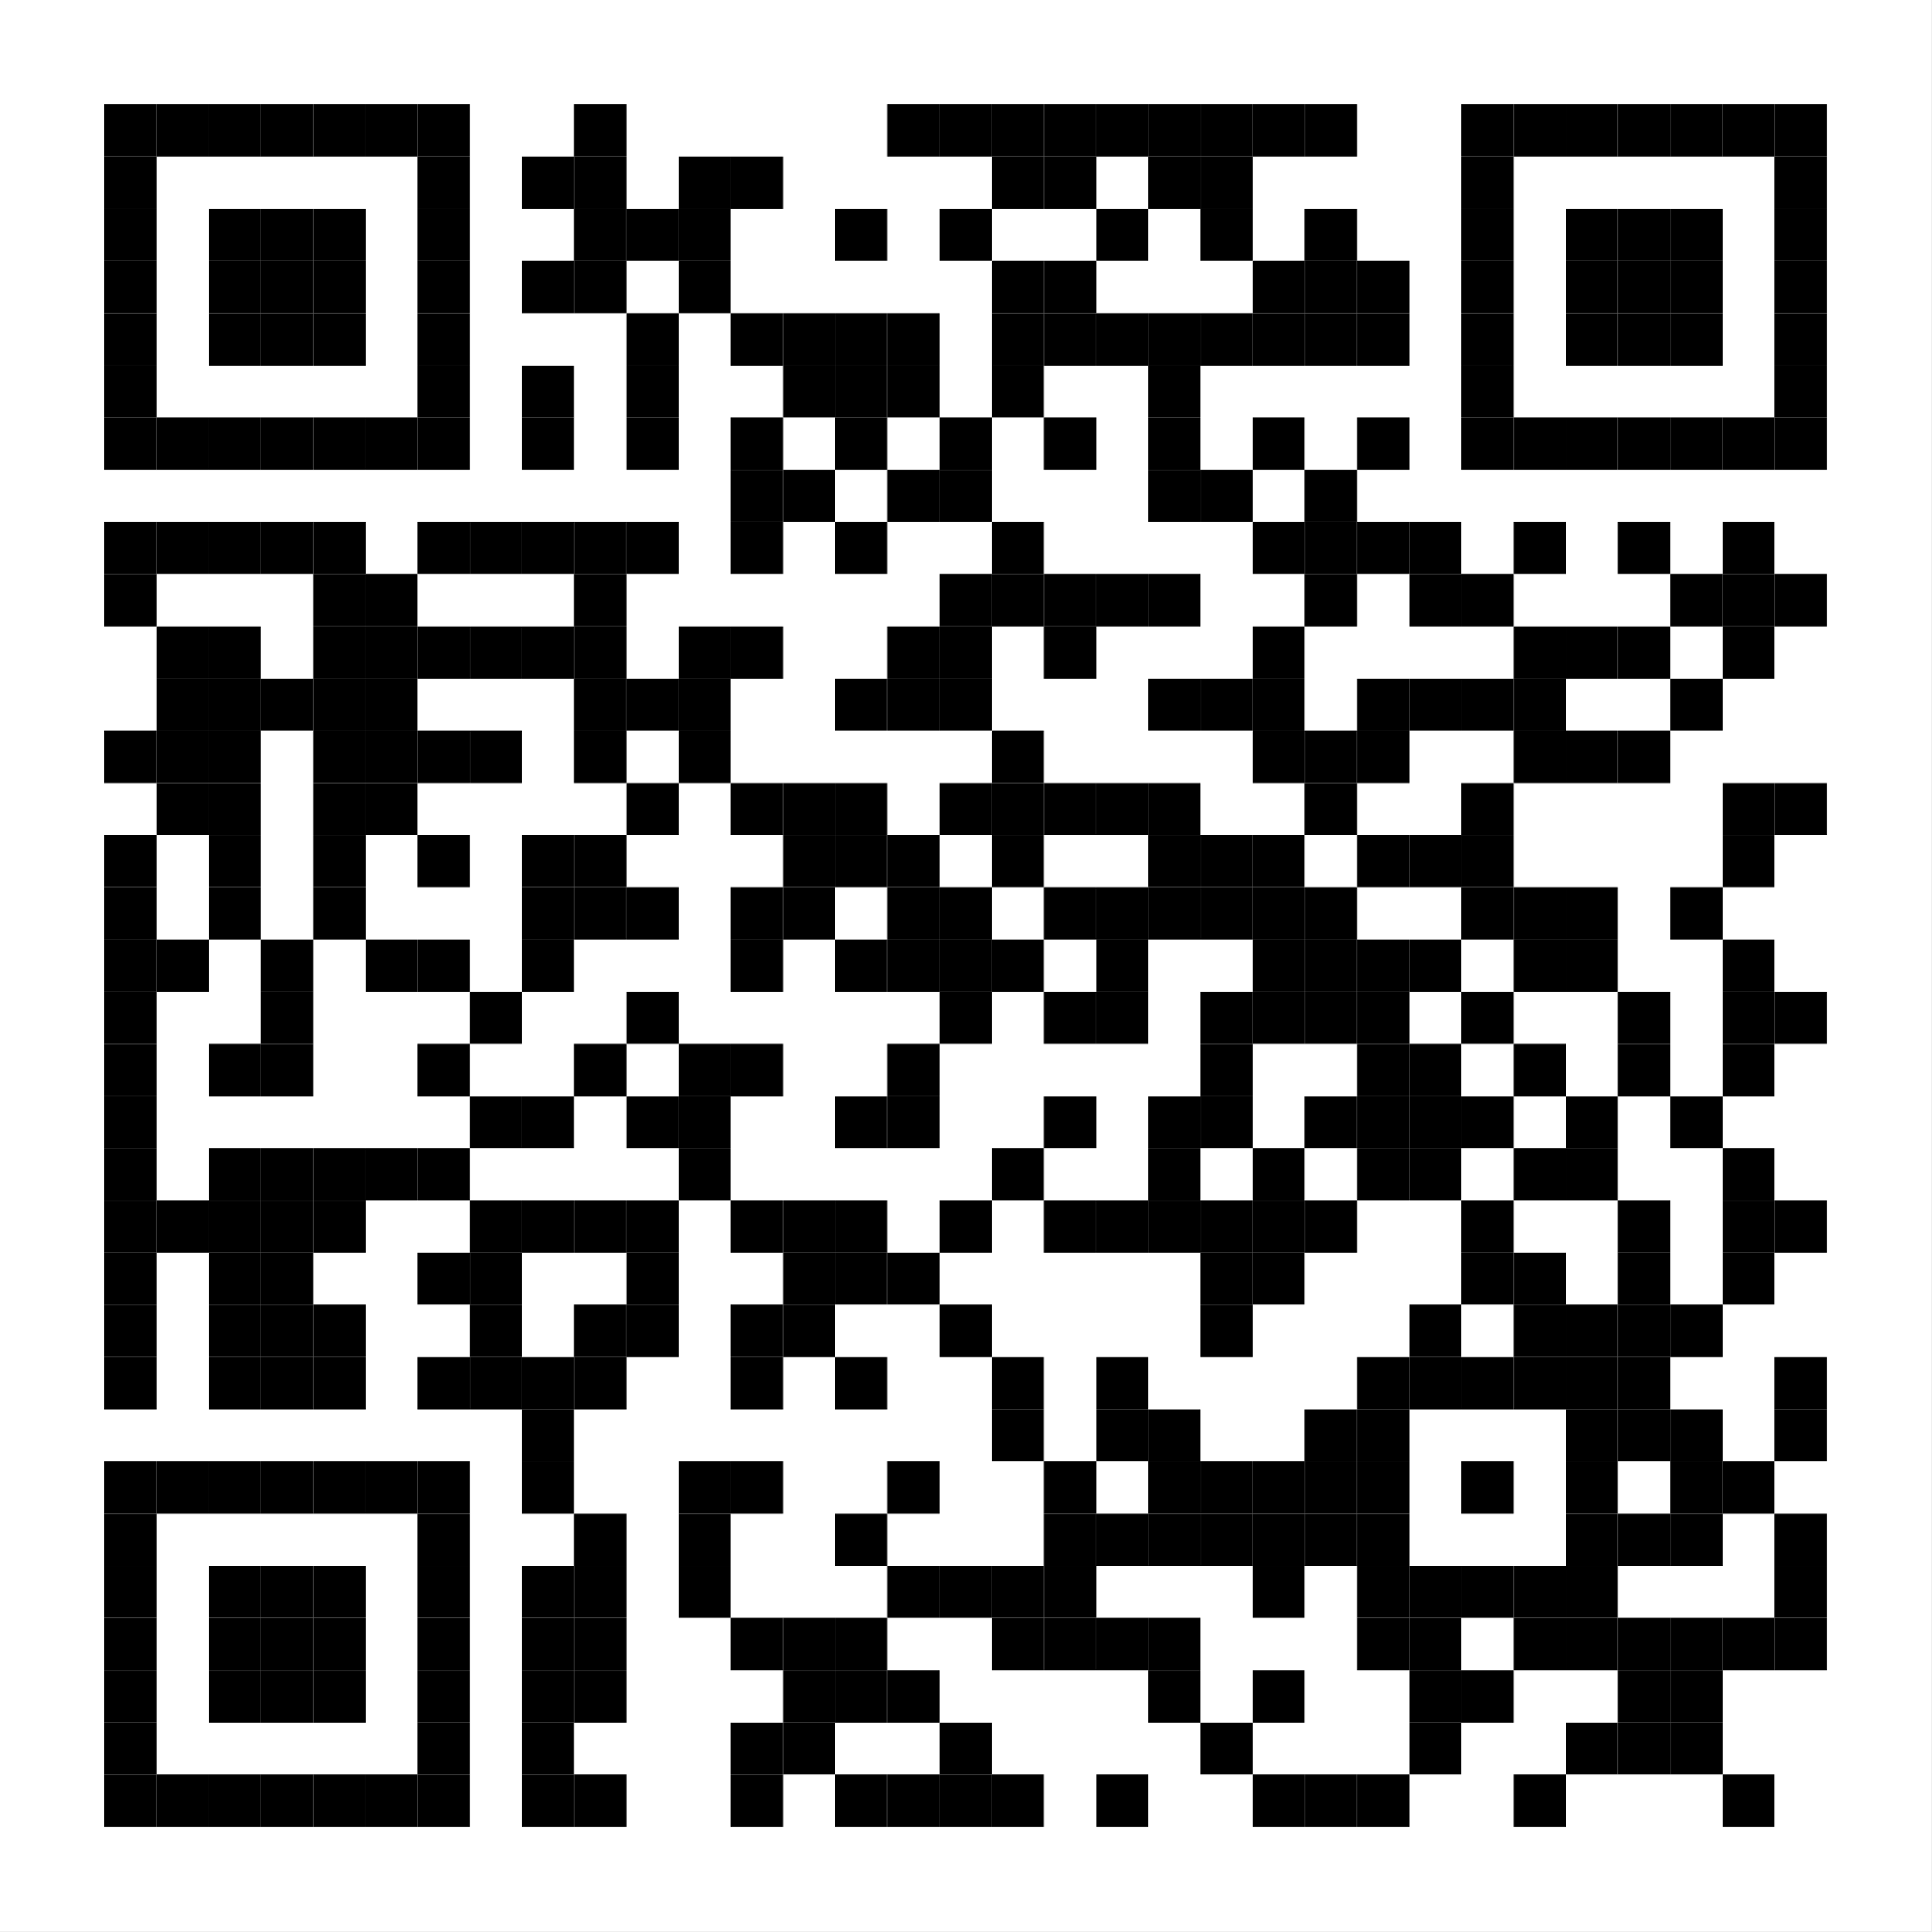
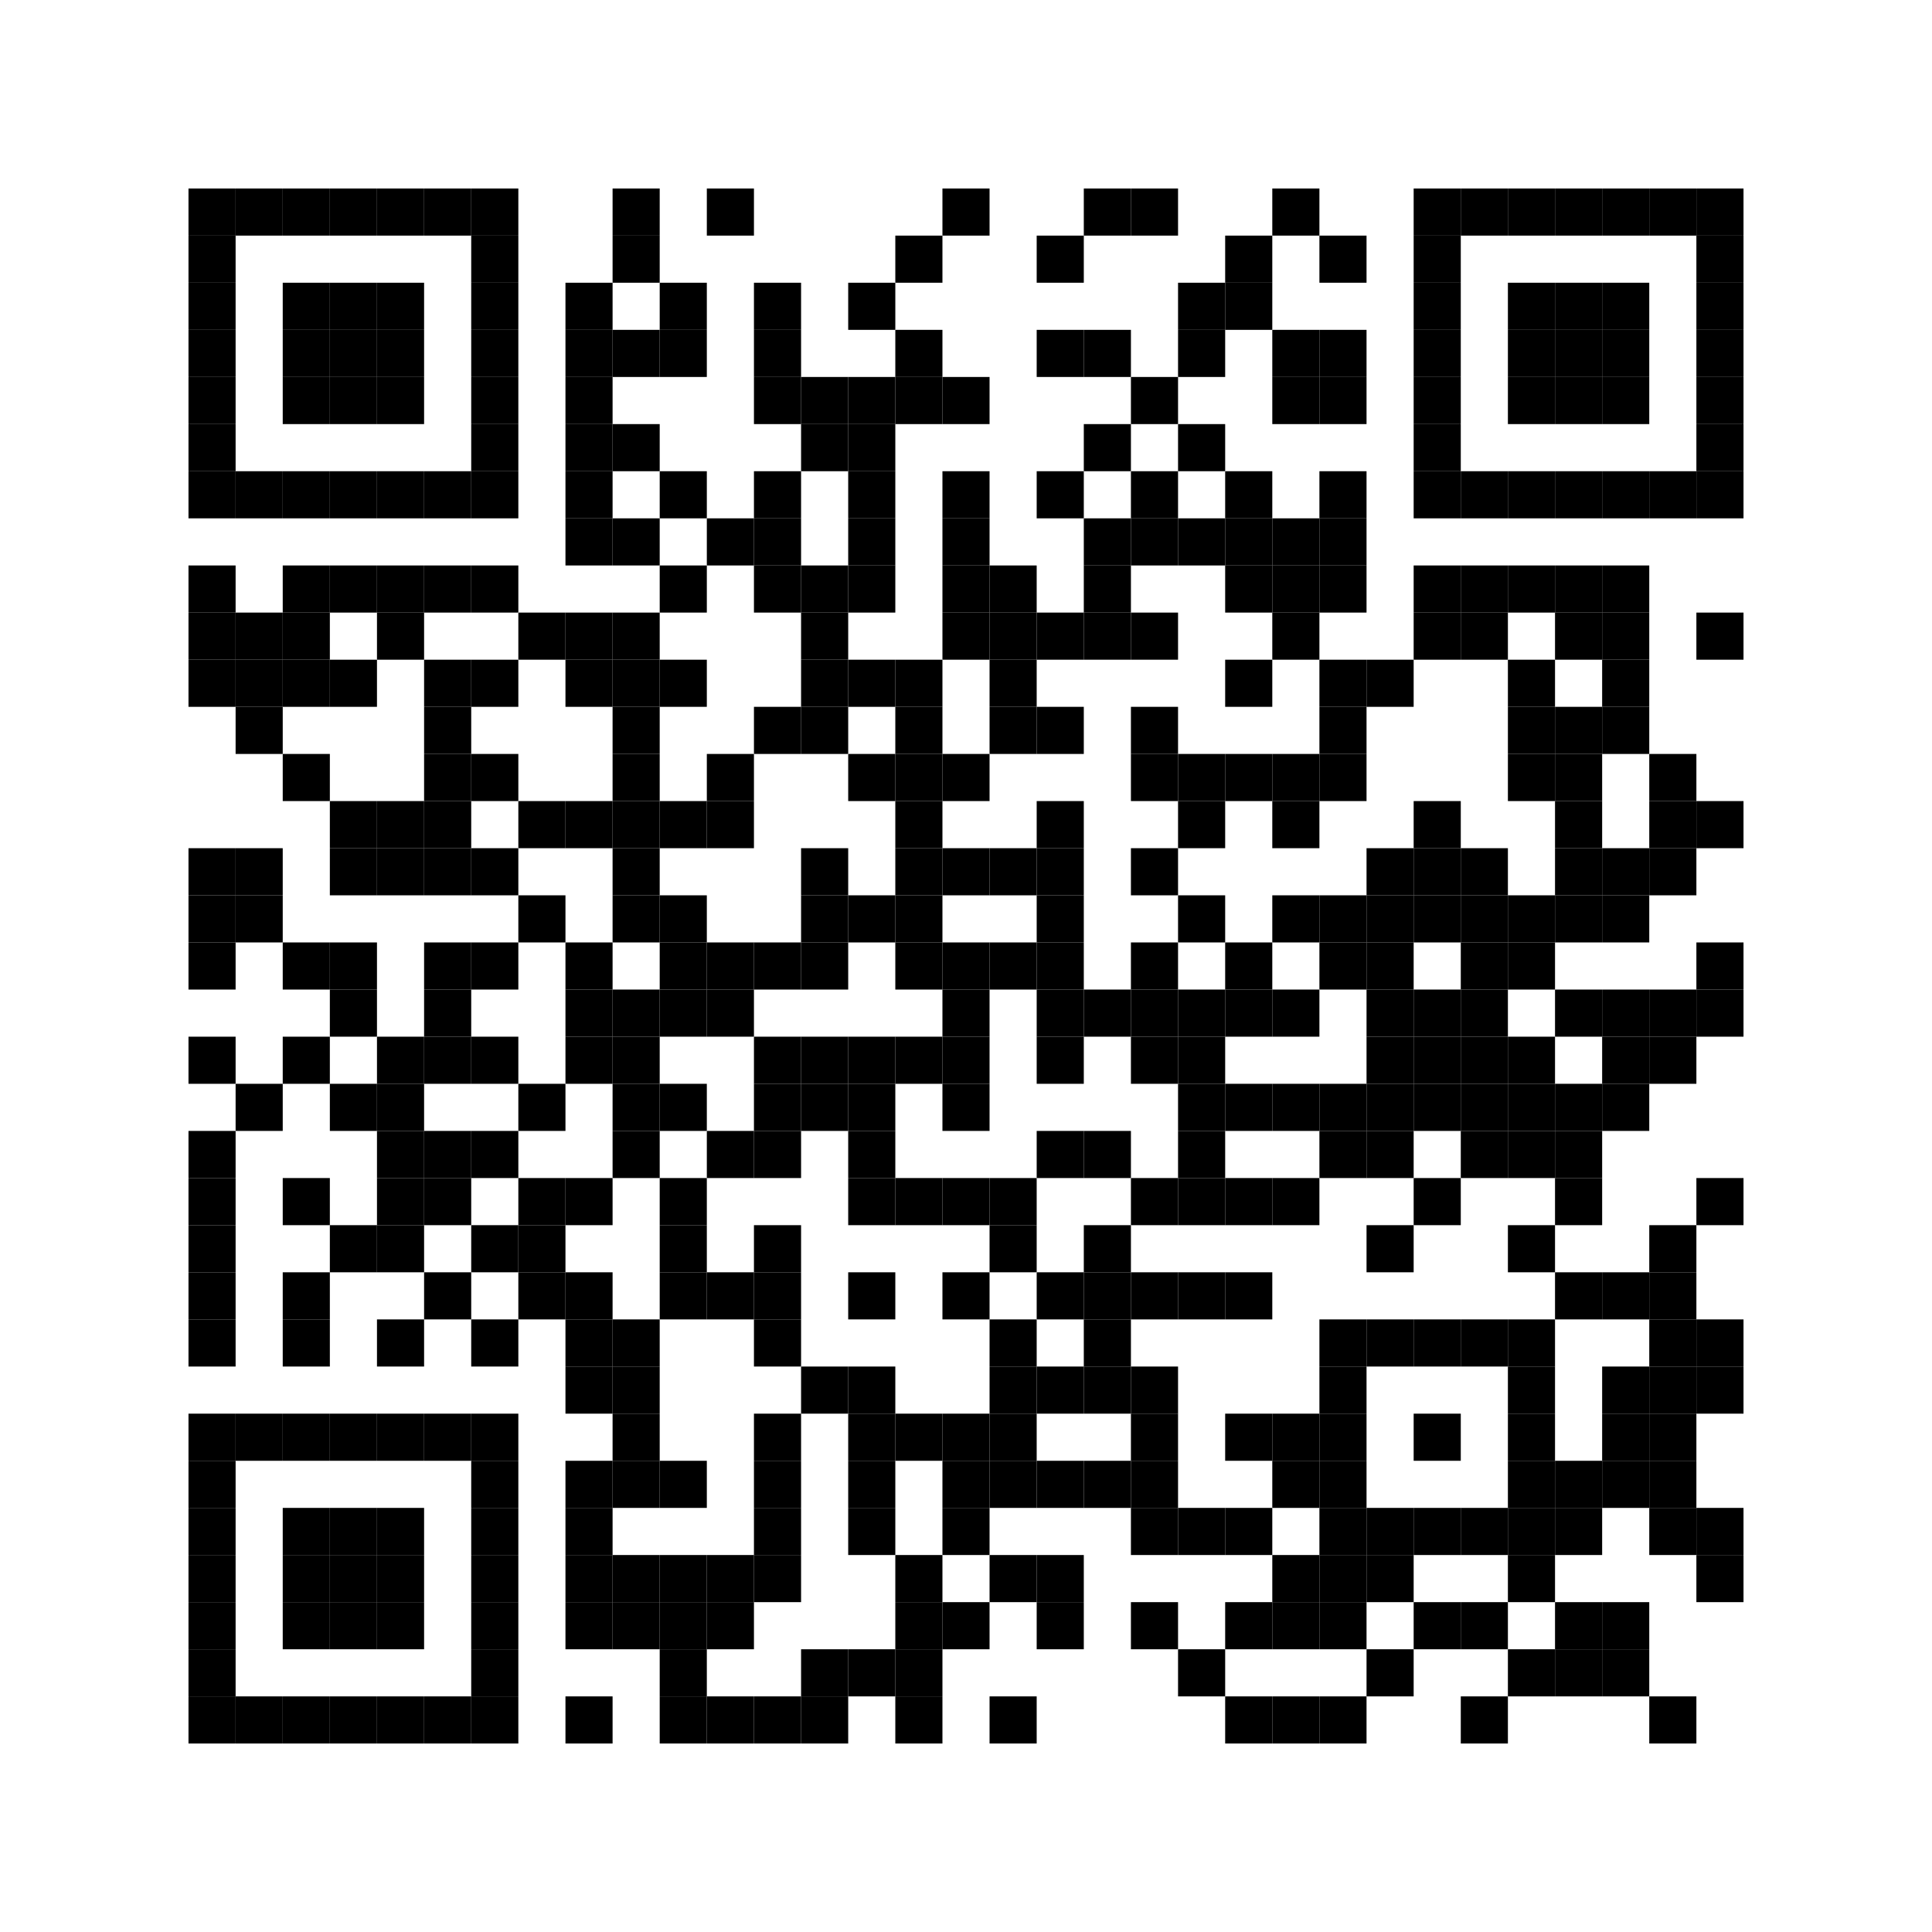
- <svg xmlns="http://www.w3.org/2000/svg" width="15.66cm" height="15.66cm" viewBox="0 0 37 37" preserveAspectRatio="none" version="1.1">
+ <svg xmlns="http://www.w3.org/2000/svg" width="14.46cm" height="14.46cm" viewBox="0 0 41 41" preserveAspectRatio="none" version="1.1">
  <g id="QRcode">
-     <rect x="0" y="0" width="37" height="37" fill="#ffffff" />
-     <g id="Pattern" transform="translate(2,2)">
+     <rect x="0" y="0" width="41" height="41" fill="#ffffff" />
+     <g id="Pattern" transform="translate(4,4)">
      <rect x="0" y="0" width="1" height="1" fill="#000000" />
      <rect x="1" y="0" width="1" height="1" fill="#000000" />
      <rect x="2" y="0" width="1" height="1" fill="#000000" />
      <rect x="3" y="0" width="1" height="1" fill="#000000" />
      <rect x="4" y="0" width="1" height="1" fill="#000000" />
      <rect x="5" y="0" width="1" height="1" fill="#000000" />
      <rect x="6" y="0" width="1" height="1" fill="#000000" />
      <rect x="9" y="0" width="1" height="1" fill="#000000" />
-       <rect x="15" y="0" width="1" height="1" fill="#000000" />
+       <rect x="11" y="0" width="1" height="1" fill="#000000" />
      <rect x="16" y="0" width="1" height="1" fill="#000000" />
-       <rect x="17" y="0" width="1" height="1" fill="#000000" />
-       <rect x="18" y="0" width="1" height="1" fill="#000000" />
      <rect x="19" y="0" width="1" height="1" fill="#000000" />
      <rect x="20" y="0" width="1" height="1" fill="#000000" />
-       <rect x="21" y="0" width="1" height="1" fill="#000000" />
-       <rect x="22" y="0" width="1" height="1" fill="#000000" />
      <rect x="23" y="0" width="1" height="1" fill="#000000" />
      <rect x="26" y="0" width="1" height="1" fill="#000000" />
      <rect x="27" y="0" width="1" height="1" fill="#000000" />
      <rect x="28" y="0" width="1" height="1" fill="#000000" />
      <rect x="29" y="0" width="1" height="1" fill="#000000" />
      <rect x="30" y="0" width="1" height="1" fill="#000000" />
      <rect x="31" y="0" width="1" height="1" fill="#000000" />
      <rect x="32" y="0" width="1" height="1" fill="#000000" />
      <rect x="0" y="1" width="1" height="1" fill="#000000" />
      <rect x="6" y="1" width="1" height="1" fill="#000000" />
-       <rect x="8" y="1" width="1" height="1" fill="#000000" />
      <rect x="9" y="1" width="1" height="1" fill="#000000" />
-       <rect x="11" y="1" width="1" height="1" fill="#000000" />
-       <rect x="12" y="1" width="1" height="1" fill="#000000" />
-       <rect x="17" y="1" width="1" height="1" fill="#000000" />
+       <rect x="15" y="1" width="1" height="1" fill="#000000" />
      <rect x="18" y="1" width="1" height="1" fill="#000000" />
-       <rect x="20" y="1" width="1" height="1" fill="#000000" />
-       <rect x="21" y="1" width="1" height="1" fill="#000000" />
+       <rect x="22" y="1" width="1" height="1" fill="#000000" />
+       <rect x="24" y="1" width="1" height="1" fill="#000000" />
      <rect x="26" y="1" width="1" height="1" fill="#000000" />
      <rect x="32" y="1" width="1" height="1" fill="#000000" />
      <rect x="0" y="2" width="1" height="1" fill="#000000" />
      <rect x="2" y="2" width="1" height="1" fill="#000000" />
      <rect x="3" y="2" width="1" height="1" fill="#000000" />
      <rect x="4" y="2" width="1" height="1" fill="#000000" />
      <rect x="6" y="2" width="1" height="1" fill="#000000" />
-       <rect x="9" y="2" width="1" height="1" fill="#000000" />
+       <rect x="8" y="2" width="1" height="1" fill="#000000" />
      <rect x="10" y="2" width="1" height="1" fill="#000000" />
-       <rect x="11" y="2" width="1" height="1" fill="#000000" />
+       <rect x="12" y="2" width="1" height="1" fill="#000000" />
      <rect x="14" y="2" width="1" height="1" fill="#000000" />
-       <rect x="16" y="2" width="1" height="1" fill="#000000" />
-       <rect x="19" y="2" width="1" height="1" fill="#000000" />
      <rect x="21" y="2" width="1" height="1" fill="#000000" />
-       <rect x="23" y="2" width="1" height="1" fill="#000000" />
+       <rect x="22" y="2" width="1" height="1" fill="#000000" />
      <rect x="26" y="2" width="1" height="1" fill="#000000" />
      <rect x="28" y="2" width="1" height="1" fill="#000000" />
      <rect x="29" y="2" width="1" height="1" fill="#000000" />
      <rect x="30" y="2" width="1" height="1" fill="#000000" />
      <rect x="32" y="2" width="1" height="1" fill="#000000" />
      <rect x="0" y="3" width="1" height="1" fill="#000000" />
      <rect x="2" y="3" width="1" height="1" fill="#000000" />
      <rect x="3" y="3" width="1" height="1" fill="#000000" />
      <rect x="4" y="3" width="1" height="1" fill="#000000" />
      <rect x="6" y="3" width="1" height="1" fill="#000000" />
      <rect x="8" y="3" width="1" height="1" fill="#000000" />
      <rect x="9" y="3" width="1" height="1" fill="#000000" />
-       <rect x="11" y="3" width="1" height="1" fill="#000000" />
-       <rect x="17" y="3" width="1" height="1" fill="#000000" />
+       <rect x="10" y="3" width="1" height="1" fill="#000000" />
+       <rect x="12" y="3" width="1" height="1" fill="#000000" />
+       <rect x="15" y="3" width="1" height="1" fill="#000000" />
      <rect x="18" y="3" width="1" height="1" fill="#000000" />
-       <rect x="22" y="3" width="1" height="1" fill="#000000" />
+       <rect x="19" y="3" width="1" height="1" fill="#000000" />
+       <rect x="21" y="3" width="1" height="1" fill="#000000" />
      <rect x="23" y="3" width="1" height="1" fill="#000000" />
      <rect x="24" y="3" width="1" height="1" fill="#000000" />
      <rect x="26" y="3" width="1" height="1" fill="#000000" />
      <rect x="28" y="3" width="1" height="1" fill="#000000" />
      <rect x="29" y="3" width="1" height="1" fill="#000000" />
      <rect x="30" y="3" width="1" height="1" fill="#000000" />
      <rect x="32" y="3" width="1" height="1" fill="#000000" />
      <rect x="0" y="4" width="1" height="1" fill="#000000" />
      <rect x="2" y="4" width="1" height="1" fill="#000000" />
      <rect x="3" y="4" width="1" height="1" fill="#000000" />
      <rect x="4" y="4" width="1" height="1" fill="#000000" />
      <rect x="6" y="4" width="1" height="1" fill="#000000" />
-       <rect x="10" y="4" width="1" height="1" fill="#000000" />
+       <rect x="8" y="4" width="1" height="1" fill="#000000" />
      <rect x="12" y="4" width="1" height="1" fill="#000000" />
      <rect x="13" y="4" width="1" height="1" fill="#000000" />
      <rect x="14" y="4" width="1" height="1" fill="#000000" />
      <rect x="15" y="4" width="1" height="1" fill="#000000" />
-       <rect x="17" y="4" width="1" height="1" fill="#000000" />
-       <rect x="18" y="4" width="1" height="1" fill="#000000" />
-       <rect x="19" y="4" width="1" height="1" fill="#000000" />
+       <rect x="16" y="4" width="1" height="1" fill="#000000" />
      <rect x="20" y="4" width="1" height="1" fill="#000000" />
-       <rect x="21" y="4" width="1" height="1" fill="#000000" />
-       <rect x="22" y="4" width="1" height="1" fill="#000000" />
      <rect x="23" y="4" width="1" height="1" fill="#000000" />
      <rect x="24" y="4" width="1" height="1" fill="#000000" />
      <rect x="26" y="4" width="1" height="1" fill="#000000" />
      <rect x="28" y="4" width="1" height="1" fill="#000000" />
      <rect x="29" y="4" width="1" height="1" fill="#000000" />
      <rect x="30" y="4" width="1" height="1" fill="#000000" />
      <rect x="32" y="4" width="1" height="1" fill="#000000" />
      <rect x="0" y="5" width="1" height="1" fill="#000000" />
      <rect x="6" y="5" width="1" height="1" fill="#000000" />
      <rect x="8" y="5" width="1" height="1" fill="#000000" />
-       <rect x="10" y="5" width="1" height="1" fill="#000000" />
+       <rect x="9" y="5" width="1" height="1" fill="#000000" />
      <rect x="13" y="5" width="1" height="1" fill="#000000" />
      <rect x="14" y="5" width="1" height="1" fill="#000000" />
-       <rect x="15" y="5" width="1" height="1" fill="#000000" />
-       <rect x="17" y="5" width="1" height="1" fill="#000000" />
-       <rect x="20" y="5" width="1" height="1" fill="#000000" />
+       <rect x="19" y="5" width="1" height="1" fill="#000000" />
+       <rect x="21" y="5" width="1" height="1" fill="#000000" />
      <rect x="26" y="5" width="1" height="1" fill="#000000" />
      <rect x="32" y="5" width="1" height="1" fill="#000000" />
      <rect x="0" y="6" width="1" height="1" fill="#000000" />
      <rect x="1" y="6" width="1" height="1" fill="#000000" />
      <rect x="2" y="6" width="1" height="1" fill="#000000" />
      <rect x="3" y="6" width="1" height="1" fill="#000000" />
      <rect x="4" y="6" width="1" height="1" fill="#000000" />
      <rect x="5" y="6" width="1" height="1" fill="#000000" />
      <rect x="6" y="6" width="1" height="1" fill="#000000" />
      <rect x="8" y="6" width="1" height="1" fill="#000000" />
      <rect x="10" y="6" width="1" height="1" fill="#000000" />
      <rect x="12" y="6" width="1" height="1" fill="#000000" />
      <rect x="14" y="6" width="1" height="1" fill="#000000" />
      <rect x="16" y="6" width="1" height="1" fill="#000000" />
      <rect x="18" y="6" width="1" height="1" fill="#000000" />
      <rect x="20" y="6" width="1" height="1" fill="#000000" />
      <rect x="22" y="6" width="1" height="1" fill="#000000" />
      <rect x="24" y="6" width="1" height="1" fill="#000000" />
      <rect x="26" y="6" width="1" height="1" fill="#000000" />
      <rect x="27" y="6" width="1" height="1" fill="#000000" />
      <rect x="28" y="6" width="1" height="1" fill="#000000" />
      <rect x="29" y="6" width="1" height="1" fill="#000000" />
      <rect x="30" y="6" width="1" height="1" fill="#000000" />
      <rect x="31" y="6" width="1" height="1" fill="#000000" />
      <rect x="32" y="6" width="1" height="1" fill="#000000" />
+       <rect x="8" y="7" width="1" height="1" fill="#000000" />
+       <rect x="9" y="7" width="1" height="1" fill="#000000" />
+       <rect x="11" y="7" width="1" height="1" fill="#000000" />
      <rect x="12" y="7" width="1" height="1" fill="#000000" />
-       <rect x="13" y="7" width="1" height="1" fill="#000000" />
-       <rect x="15" y="7" width="1" height="1" fill="#000000" />
+       <rect x="14" y="7" width="1" height="1" fill="#000000" />
      <rect x="16" y="7" width="1" height="1" fill="#000000" />
+       <rect x="19" y="7" width="1" height="1" fill="#000000" />
      <rect x="20" y="7" width="1" height="1" fill="#000000" />
      <rect x="21" y="7" width="1" height="1" fill="#000000" />
+       <rect x="22" y="7" width="1" height="1" fill="#000000" />
      <rect x="23" y="7" width="1" height="1" fill="#000000" />
+       <rect x="24" y="7" width="1" height="1" fill="#000000" />
      <rect x="0" y="8" width="1" height="1" fill="#000000" />
-       <rect x="1" y="8" width="1" height="1" fill="#000000" />
      <rect x="2" y="8" width="1" height="1" fill="#000000" />
      <rect x="3" y="8" width="1" height="1" fill="#000000" />
      <rect x="4" y="8" width="1" height="1" fill="#000000" />
+       <rect x="5" y="8" width="1" height="1" fill="#000000" />
      <rect x="6" y="8" width="1" height="1" fill="#000000" />
-       <rect x="7" y="8" width="1" height="1" fill="#000000" />
-       <rect x="8" y="8" width="1" height="1" fill="#000000" />
-       <rect x="9" y="8" width="1" height="1" fill="#000000" />
      <rect x="10" y="8" width="1" height="1" fill="#000000" />
      <rect x="12" y="8" width="1" height="1" fill="#000000" />
+       <rect x="13" y="8" width="1" height="1" fill="#000000" />
      <rect x="14" y="8" width="1" height="1" fill="#000000" />
+       <rect x="16" y="8" width="1" height="1" fill="#000000" />
      <rect x="17" y="8" width="1" height="1" fill="#000000" />
+       <rect x="19" y="8" width="1" height="1" fill="#000000" />
      <rect x="22" y="8" width="1" height="1" fill="#000000" />
      <rect x="23" y="8" width="1" height="1" fill="#000000" />
      <rect x="24" y="8" width="1" height="1" fill="#000000" />
-       <rect x="25" y="8" width="1" height="1" fill="#000000" />
+       <rect x="26" y="8" width="1" height="1" fill="#000000" />
      <rect x="27" y="8" width="1" height="1" fill="#000000" />
+       <rect x="28" y="8" width="1" height="1" fill="#000000" />
      <rect x="29" y="8" width="1" height="1" fill="#000000" />
-       <rect x="31" y="8" width="1" height="1" fill="#000000" />
+       <rect x="30" y="8" width="1" height="1" fill="#000000" />
      <rect x="0" y="9" width="1" height="1" fill="#000000" />
+       <rect x="1" y="9" width="1" height="1" fill="#000000" />
+       <rect x="2" y="9" width="1" height="1" fill="#000000" />
      <rect x="4" y="9" width="1" height="1" fill="#000000" />
-       <rect x="5" y="9" width="1" height="1" fill="#000000" />
+       <rect x="7" y="9" width="1" height="1" fill="#000000" />
+       <rect x="8" y="9" width="1" height="1" fill="#000000" />
      <rect x="9" y="9" width="1" height="1" fill="#000000" />
+       <rect x="13" y="9" width="1" height="1" fill="#000000" />
      <rect x="16" y="9" width="1" height="1" fill="#000000" />
      <rect x="17" y="9" width="1" height="1" fill="#000000" />
      <rect x="18" y="9" width="1" height="1" fill="#000000" />
      <rect x="19" y="9" width="1" height="1" fill="#000000" />
      <rect x="20" y="9" width="1" height="1" fill="#000000" />
      <rect x="23" y="9" width="1" height="1" fill="#000000" />
-       <rect x="25" y="9" width="1" height="1" fill="#000000" />
      <rect x="26" y="9" width="1" height="1" fill="#000000" />
+       <rect x="27" y="9" width="1" height="1" fill="#000000" />
+       <rect x="29" y="9" width="1" height="1" fill="#000000" />
      <rect x="30" y="9" width="1" height="1" fill="#000000" />
-       <rect x="31" y="9" width="1" height="1" fill="#000000" />
      <rect x="32" y="9" width="1" height="1" fill="#000000" />
+       <rect x="0" y="10" width="1" height="1" fill="#000000" />
      <rect x="1" y="10" width="1" height="1" fill="#000000" />
      <rect x="2" y="10" width="1" height="1" fill="#000000" />
-       <rect x="4" y="10" width="1" height="1" fill="#000000" />
+       <rect x="3" y="10" width="1" height="1" fill="#000000" />
      <rect x="5" y="10" width="1" height="1" fill="#000000" />
      <rect x="6" y="10" width="1" height="1" fill="#000000" />
-       <rect x="7" y="10" width="1" height="1" fill="#000000" />
      <rect x="8" y="10" width="1" height="1" fill="#000000" />
      <rect x="9" y="10" width="1" height="1" fill="#000000" />
-       <rect x="11" y="10" width="1" height="1" fill="#000000" />
-       <rect x="12" y="10" width="1" height="1" fill="#000000" />
+       <rect x="10" y="10" width="1" height="1" fill="#000000" />
+       <rect x="13" y="10" width="1" height="1" fill="#000000" />
+       <rect x="14" y="10" width="1" height="1" fill="#000000" />
      <rect x="15" y="10" width="1" height="1" fill="#000000" />
-       <rect x="16" y="10" width="1" height="1" fill="#000000" />
-       <rect x="18" y="10" width="1" height="1" fill="#000000" />
+       <rect x="17" y="10" width="1" height="1" fill="#000000" />
      <rect x="22" y="10" width="1" height="1" fill="#000000" />
-       <rect x="27" y="10" width="1" height="1" fill="#000000" />
+       <rect x="24" y="10" width="1" height="1" fill="#000000" />
+       <rect x="25" y="10" width="1" height="1" fill="#000000" />
      <rect x="28" y="10" width="1" height="1" fill="#000000" />
-       <rect x="29" y="10" width="1" height="1" fill="#000000" />
-       <rect x="31" y="10" width="1" height="1" fill="#000000" />
+       <rect x="30" y="10" width="1" height="1" fill="#000000" />
      <rect x="1" y="11" width="1" height="1" fill="#000000" />
-       <rect x="2" y="11" width="1" height="1" fill="#000000" />
-       <rect x="3" y="11" width="1" height="1" fill="#000000" />
-       <rect x="4" y="11" width="1" height="1" fill="#000000" />
      <rect x="5" y="11" width="1" height="1" fill="#000000" />
      <rect x="9" y="11" width="1" height="1" fill="#000000" />
-       <rect x="10" y="11" width="1" height="1" fill="#000000" />
-       <rect x="11" y="11" width="1" height="1" fill="#000000" />
-       <rect x="14" y="11" width="1" height="1" fill="#000000" />
+       <rect x="12" y="11" width="1" height="1" fill="#000000" />
+       <rect x="13" y="11" width="1" height="1" fill="#000000" />
      <rect x="15" y="11" width="1" height="1" fill="#000000" />
-       <rect x="16" y="11" width="1" height="1" fill="#000000" />
+       <rect x="17" y="11" width="1" height="1" fill="#000000" />
+       <rect x="18" y="11" width="1" height="1" fill="#000000" />
      <rect x="20" y="11" width="1" height="1" fill="#000000" />
-       <rect x="21" y="11" width="1" height="1" fill="#000000" />
-       <rect x="22" y="11" width="1" height="1" fill="#000000" />
      <rect x="24" y="11" width="1" height="1" fill="#000000" />
-       <rect x="25" y="11" width="1" height="1" fill="#000000" />
-       <rect x="26" y="11" width="1" height="1" fill="#000000" />
-       <rect x="27" y="11" width="1" height="1" fill="#000000" />
+       <rect x="28" y="11" width="1" height="1" fill="#000000" />
+       <rect x="29" y="11" width="1" height="1" fill="#000000" />
      <rect x="30" y="11" width="1" height="1" fill="#000000" />
-       <rect x="0" y="12" width="1" height="1" fill="#000000" />
-       <rect x="1" y="12" width="1" height="1" fill="#000000" />
      <rect x="2" y="12" width="1" height="1" fill="#000000" />
-       <rect x="4" y="12" width="1" height="1" fill="#000000" />
      <rect x="5" y="12" width="1" height="1" fill="#000000" />
      <rect x="6" y="12" width="1" height="1" fill="#000000" />
-       <rect x="7" y="12" width="1" height="1" fill="#000000" />
      <rect x="9" y="12" width="1" height="1" fill="#000000" />
      <rect x="11" y="12" width="1" height="1" fill="#000000" />
-       <rect x="17" y="12" width="1" height="1" fill="#000000" />
+       <rect x="14" y="12" width="1" height="1" fill="#000000" />
+       <rect x="15" y="12" width="1" height="1" fill="#000000" />
+       <rect x="16" y="12" width="1" height="1" fill="#000000" />
+       <rect x="20" y="12" width="1" height="1" fill="#000000" />
+       <rect x="21" y="12" width="1" height="1" fill="#000000" />
      <rect x="22" y="12" width="1" height="1" fill="#000000" />
      <rect x="23" y="12" width="1" height="1" fill="#000000" />
      <rect x="24" y="12" width="1" height="1" fill="#000000" />
-       <rect x="27" y="12" width="1" height="1" fill="#000000" />
      <rect x="28" y="12" width="1" height="1" fill="#000000" />
      <rect x="29" y="12" width="1" height="1" fill="#000000" />
-       <rect x="1" y="13" width="1" height="1" fill="#000000" />
-       <rect x="2" y="13" width="1" height="1" fill="#000000" />
+       <rect x="31" y="12" width="1" height="1" fill="#000000" />
+       <rect x="3" y="13" width="1" height="1" fill="#000000" />
      <rect x="4" y="13" width="1" height="1" fill="#000000" />
      <rect x="5" y="13" width="1" height="1" fill="#000000" />
+       <rect x="7" y="13" width="1" height="1" fill="#000000" />
+       <rect x="8" y="13" width="1" height="1" fill="#000000" />
+       <rect x="9" y="13" width="1" height="1" fill="#000000" />
      <rect x="10" y="13" width="1" height="1" fill="#000000" />
-       <rect x="12" y="13" width="1" height="1" fill="#000000" />
-       <rect x="13" y="13" width="1" height="1" fill="#000000" />
-       <rect x="14" y="13" width="1" height="1" fill="#000000" />
-       <rect x="16" y="13" width="1" height="1" fill="#000000" />
-       <rect x="17" y="13" width="1" height="1" fill="#000000" />
+       <rect x="11" y="13" width="1" height="1" fill="#000000" />
+       <rect x="15" y="13" width="1" height="1" fill="#000000" />
      <rect x="18" y="13" width="1" height="1" fill="#000000" />
-       <rect x="19" y="13" width="1" height="1" fill="#000000" />
-       <rect x="20" y="13" width="1" height="1" fill="#000000" />
+       <rect x="21" y="13" width="1" height="1" fill="#000000" />
      <rect x="23" y="13" width="1" height="1" fill="#000000" />
      <rect x="26" y="13" width="1" height="1" fill="#000000" />
+       <rect x="29" y="13" width="1" height="1" fill="#000000" />
      <rect x="31" y="13" width="1" height="1" fill="#000000" />
      <rect x="32" y="13" width="1" height="1" fill="#000000" />
      <rect x="0" y="14" width="1" height="1" fill="#000000" />
-       <rect x="2" y="14" width="1" height="1" fill="#000000" />
+       <rect x="1" y="14" width="1" height="1" fill="#000000" />
+       <rect x="3" y="14" width="1" height="1" fill="#000000" />
      <rect x="4" y="14" width="1" height="1" fill="#000000" />
+       <rect x="5" y="14" width="1" height="1" fill="#000000" />
      <rect x="6" y="14" width="1" height="1" fill="#000000" />
-       <rect x="8" y="14" width="1" height="1" fill="#000000" />
      <rect x="9" y="14" width="1" height="1" fill="#000000" />
      <rect x="13" y="14" width="1" height="1" fill="#000000" />
-       <rect x="14" y="14" width="1" height="1" fill="#000000" />
      <rect x="15" y="14" width="1" height="1" fill="#000000" />
+       <rect x="16" y="14" width="1" height="1" fill="#000000" />
      <rect x="17" y="14" width="1" height="1" fill="#000000" />
+       <rect x="18" y="14" width="1" height="1" fill="#000000" />
      <rect x="20" y="14" width="1" height="1" fill="#000000" />
-       <rect x="21" y="14" width="1" height="1" fill="#000000" />
-       <rect x="22" y="14" width="1" height="1" fill="#000000" />
-       <rect x="24" y="14" width="1" height="1" fill="#000000" />
      <rect x="25" y="14" width="1" height="1" fill="#000000" />
      <rect x="26" y="14" width="1" height="1" fill="#000000" />
+       <rect x="27" y="14" width="1" height="1" fill="#000000" />
+       <rect x="29" y="14" width="1" height="1" fill="#000000" />
+       <rect x="30" y="14" width="1" height="1" fill="#000000" />
      <rect x="31" y="14" width="1" height="1" fill="#000000" />
      <rect x="0" y="15" width="1" height="1" fill="#000000" />
-       <rect x="2" y="15" width="1" height="1" fill="#000000" />
-       <rect x="4" y="15" width="1" height="1" fill="#000000" />
-       <rect x="8" y="15" width="1" height="1" fill="#000000" />
+       <rect x="1" y="15" width="1" height="1" fill="#000000" />
+       <rect x="7" y="15" width="1" height="1" fill="#000000" />
      <rect x="9" y="15" width="1" height="1" fill="#000000" />
      <rect x="10" y="15" width="1" height="1" fill="#000000" />
-       <rect x="12" y="15" width="1" height="1" fill="#000000" />
      <rect x="13" y="15" width="1" height="1" fill="#000000" />
+       <rect x="14" y="15" width="1" height="1" fill="#000000" />
      <rect x="15" y="15" width="1" height="1" fill="#000000" />
-       <rect x="16" y="15" width="1" height="1" fill="#000000" />
      <rect x="18" y="15" width="1" height="1" fill="#000000" />
-       <rect x="19" y="15" width="1" height="1" fill="#000000" />
-       <rect x="20" y="15" width="1" height="1" fill="#000000" />
      <rect x="21" y="15" width="1" height="1" fill="#000000" />
-       <rect x="22" y="15" width="1" height="1" fill="#000000" />
      <rect x="23" y="15" width="1" height="1" fill="#000000" />
+       <rect x="24" y="15" width="1" height="1" fill="#000000" />
+       <rect x="25" y="15" width="1" height="1" fill="#000000" />
      <rect x="26" y="15" width="1" height="1" fill="#000000" />
      <rect x="27" y="15" width="1" height="1" fill="#000000" />
      <rect x="28" y="15" width="1" height="1" fill="#000000" />
+       <rect x="29" y="15" width="1" height="1" fill="#000000" />
      <rect x="30" y="15" width="1" height="1" fill="#000000" />
      <rect x="0" y="16" width="1" height="1" fill="#000000" />
-       <rect x="1" y="16" width="1" height="1" fill="#000000" />
+       <rect x="2" y="16" width="1" height="1" fill="#000000" />
      <rect x="3" y="16" width="1" height="1" fill="#000000" />
      <rect x="5" y="16" width="1" height="1" fill="#000000" />
      <rect x="6" y="16" width="1" height="1" fill="#000000" />
      <rect x="8" y="16" width="1" height="1" fill="#000000" />
+       <rect x="10" y="16" width="1" height="1" fill="#000000" />
+       <rect x="11" y="16" width="1" height="1" fill="#000000" />
      <rect x="12" y="16" width="1" height="1" fill="#000000" />
-       <rect x="14" y="16" width="1" height="1" fill="#000000" />
+       <rect x="13" y="16" width="1" height="1" fill="#000000" />
      <rect x="15" y="16" width="1" height="1" fill="#000000" />
      <rect x="16" y="16" width="1" height="1" fill="#000000" />
      <rect x="17" y="16" width="1" height="1" fill="#000000" />
-       <rect x="19" y="16" width="1" height="1" fill="#000000" />
+       <rect x="18" y="16" width="1" height="1" fill="#000000" />
+       <rect x="20" y="16" width="1" height="1" fill="#000000" />
      <rect x="22" y="16" width="1" height="1" fill="#000000" />
-       <rect x="23" y="16" width="1" height="1" fill="#000000" />
      <rect x="24" y="16" width="1" height="1" fill="#000000" />
      <rect x="25" y="16" width="1" height="1" fill="#000000" />
      <rect x="27" y="16" width="1" height="1" fill="#000000" />
      <rect x="28" y="16" width="1" height="1" fill="#000000" />
-       <rect x="31" y="16" width="1" height="1" fill="#000000" />
-       <rect x="0" y="17" width="1" height="1" fill="#000000" />
+       <rect x="32" y="16" width="1" height="1" fill="#000000" />
      <rect x="3" y="17" width="1" height="1" fill="#000000" />
-       <rect x="7" y="17" width="1" height="1" fill="#000000" />
+       <rect x="5" y="17" width="1" height="1" fill="#000000" />
+       <rect x="8" y="17" width="1" height="1" fill="#000000" />
+       <rect x="9" y="17" width="1" height="1" fill="#000000" />
      <rect x="10" y="17" width="1" height="1" fill="#000000" />
+       <rect x="11" y="17" width="1" height="1" fill="#000000" />
      <rect x="16" y="17" width="1" height="1" fill="#000000" />
      <rect x="18" y="17" width="1" height="1" fill="#000000" />
      <rect x="19" y="17" width="1" height="1" fill="#000000" />
+       <rect x="20" y="17" width="1" height="1" fill="#000000" />
      <rect x="21" y="17" width="1" height="1" fill="#000000" />
      <rect x="22" y="17" width="1" height="1" fill="#000000" />
      <rect x="23" y="17" width="1" height="1" fill="#000000" />
-       <rect x="24" y="17" width="1" height="1" fill="#000000" />
+       <rect x="25" y="17" width="1" height="1" fill="#000000" />
      <rect x="26" y="17" width="1" height="1" fill="#000000" />
+       <rect x="27" y="17" width="1" height="1" fill="#000000" />
      <rect x="29" y="17" width="1" height="1" fill="#000000" />
+       <rect x="30" y="17" width="1" height="1" fill="#000000" />
      <rect x="31" y="17" width="1" height="1" fill="#000000" />
      <rect x="32" y="17" width="1" height="1" fill="#000000" />
      <rect x="0" y="18" width="1" height="1" fill="#000000" />
      <rect x="2" y="18" width="1" height="1" fill="#000000" />
-       <rect x="3" y="18" width="1" height="1" fill="#000000" />
+       <rect x="4" y="18" width="1" height="1" fill="#000000" />
+       <rect x="5" y="18" width="1" height="1" fill="#000000" />
      <rect x="6" y="18" width="1" height="1" fill="#000000" />
+       <rect x="8" y="18" width="1" height="1" fill="#000000" />
      <rect x="9" y="18" width="1" height="1" fill="#000000" />
-       <rect x="11" y="18" width="1" height="1" fill="#000000" />
      <rect x="12" y="18" width="1" height="1" fill="#000000" />
+       <rect x="13" y="18" width="1" height="1" fill="#000000" />
+       <rect x="14" y="18" width="1" height="1" fill="#000000" />
      <rect x="15" y="18" width="1" height="1" fill="#000000" />
+       <rect x="16" y="18" width="1" height="1" fill="#000000" />
+       <rect x="18" y="18" width="1" height="1" fill="#000000" />
+       <rect x="20" y="18" width="1" height="1" fill="#000000" />
      <rect x="21" y="18" width="1" height="1" fill="#000000" />
-       <rect x="24" y="18" width="1" height="1" fill="#000000" />
      <rect x="25" y="18" width="1" height="1" fill="#000000" />
+       <rect x="26" y="18" width="1" height="1" fill="#000000" />
      <rect x="27" y="18" width="1" height="1" fill="#000000" />
-       <rect x="29" y="18" width="1" height="1" fill="#000000" />
+       <rect x="28" y="18" width="1" height="1" fill="#000000" />
+       <rect x="30" y="18" width="1" height="1" fill="#000000" />
      <rect x="31" y="18" width="1" height="1" fill="#000000" />
-       <rect x="0" y="19" width="1" height="1" fill="#000000" />
+       <rect x="1" y="19" width="1" height="1" fill="#000000" />
+       <rect x="3" y="19" width="1" height="1" fill="#000000" />
+       <rect x="4" y="19" width="1" height="1" fill="#000000" />
      <rect x="7" y="19" width="1" height="1" fill="#000000" />
-       <rect x="8" y="19" width="1" height="1" fill="#000000" />
+       <rect x="9" y="19" width="1" height="1" fill="#000000" />
      <rect x="10" y="19" width="1" height="1" fill="#000000" />
-       <rect x="11" y="19" width="1" height="1" fill="#000000" />
+       <rect x="12" y="19" width="1" height="1" fill="#000000" />
+       <rect x="13" y="19" width="1" height="1" fill="#000000" />
      <rect x="14" y="19" width="1" height="1" fill="#000000" />
-       <rect x="15" y="19" width="1" height="1" fill="#000000" />
-       <rect x="18" y="19" width="1" height="1" fill="#000000" />
-       <rect x="20" y="19" width="1" height="1" fill="#000000" />
+       <rect x="16" y="19" width="1" height="1" fill="#000000" />
      <rect x="21" y="19" width="1" height="1" fill="#000000" />
+       <rect x="22" y="19" width="1" height="1" fill="#000000" />
      <rect x="23" y="19" width="1" height="1" fill="#000000" />
      <rect x="24" y="19" width="1" height="1" fill="#000000" />
      <rect x="25" y="19" width="1" height="1" fill="#000000" />
      <rect x="26" y="19" width="1" height="1" fill="#000000" />
+       <rect x="27" y="19" width="1" height="1" fill="#000000" />
      <rect x="28" y="19" width="1" height="1" fill="#000000" />
+       <rect x="29" y="19" width="1" height="1" fill="#000000" />
      <rect x="30" y="19" width="1" height="1" fill="#000000" />
      <rect x="0" y="20" width="1" height="1" fill="#000000" />
-       <rect x="2" y="20" width="1" height="1" fill="#000000" />
-       <rect x="3" y="20" width="1" height="1" fill="#000000" />
      <rect x="4" y="20" width="1" height="1" fill="#000000" />
      <rect x="5" y="20" width="1" height="1" fill="#000000" />
      <rect x="6" y="20" width="1" height="1" fill="#000000" />
+       <rect x="9" y="20" width="1" height="1" fill="#000000" />
      <rect x="11" y="20" width="1" height="1" fill="#000000" />
-       <rect x="17" y="20" width="1" height="1" fill="#000000" />
-       <rect x="20" y="20" width="1" height="1" fill="#000000" />
-       <rect x="22" y="20" width="1" height="1" fill="#000000" />
+       <rect x="12" y="20" width="1" height="1" fill="#000000" />
+       <rect x="14" y="20" width="1" height="1" fill="#000000" />
+       <rect x="18" y="20" width="1" height="1" fill="#000000" />
+       <rect x="19" y="20" width="1" height="1" fill="#000000" />
+       <rect x="21" y="20" width="1" height="1" fill="#000000" />
      <rect x="24" y="20" width="1" height="1" fill="#000000" />
      <rect x="25" y="20" width="1" height="1" fill="#000000" />
      <rect x="27" y="20" width="1" height="1" fill="#000000" />
      <rect x="28" y="20" width="1" height="1" fill="#000000" />
-       <rect x="31" y="20" width="1" height="1" fill="#000000" />
+       <rect x="29" y="20" width="1" height="1" fill="#000000" />
      <rect x="0" y="21" width="1" height="1" fill="#000000" />
-       <rect x="1" y="21" width="1" height="1" fill="#000000" />
      <rect x="2" y="21" width="1" height="1" fill="#000000" />
-       <rect x="3" y="21" width="1" height="1" fill="#000000" />
      <rect x="4" y="21" width="1" height="1" fill="#000000" />
+       <rect x="5" y="21" width="1" height="1" fill="#000000" />
      <rect x="7" y="21" width="1" height="1" fill="#000000" />
      <rect x="8" y="21" width="1" height="1" fill="#000000" />
-       <rect x="9" y="21" width="1" height="1" fill="#000000" />
      <rect x="10" y="21" width="1" height="1" fill="#000000" />
-       <rect x="12" y="21" width="1" height="1" fill="#000000" />
-       <rect x="13" y="21" width="1" height="1" fill="#000000" />
      <rect x="14" y="21" width="1" height="1" fill="#000000" />
+       <rect x="15" y="21" width="1" height="1" fill="#000000" />
      <rect x="16" y="21" width="1" height="1" fill="#000000" />
-       <rect x="18" y="21" width="1" height="1" fill="#000000" />
-       <rect x="19" y="21" width="1" height="1" fill="#000000" />
+       <rect x="17" y="21" width="1" height="1" fill="#000000" />
      <rect x="20" y="21" width="1" height="1" fill="#000000" />
      <rect x="21" y="21" width="1" height="1" fill="#000000" />
      <rect x="22" y="21" width="1" height="1" fill="#000000" />
      <rect x="23" y="21" width="1" height="1" fill="#000000" />
      <rect x="26" y="21" width="1" height="1" fill="#000000" />
      <rect x="29" y="21" width="1" height="1" fill="#000000" />
-       <rect x="31" y="21" width="1" height="1" fill="#000000" />
      <rect x="32" y="21" width="1" height="1" fill="#000000" />
      <rect x="0" y="22" width="1" height="1" fill="#000000" />
-       <rect x="2" y="22" width="1" height="1" fill="#000000" />
      <rect x="3" y="22" width="1" height="1" fill="#000000" />
+       <rect x="4" y="22" width="1" height="1" fill="#000000" />
      <rect x="6" y="22" width="1" height="1" fill="#000000" />
      <rect x="7" y="22" width="1" height="1" fill="#000000" />
      <rect x="10" y="22" width="1" height="1" fill="#000000" />
-       <rect x="13" y="22" width="1" height="1" fill="#000000" />
-       <rect x="14" y="22" width="1" height="1" fill="#000000" />
-       <rect x="15" y="22" width="1" height="1" fill="#000000" />
-       <rect x="21" y="22" width="1" height="1" fill="#000000" />
-       <rect x="22" y="22" width="1" height="1" fill="#000000" />
-       <rect x="26" y="22" width="1" height="1" fill="#000000" />
-       <rect x="27" y="22" width="1" height="1" fill="#000000" />
-       <rect x="29" y="22" width="1" height="1" fill="#000000" />
+       <rect x="12" y="22" width="1" height="1" fill="#000000" />
+       <rect x="17" y="22" width="1" height="1" fill="#000000" />
+       <rect x="19" y="22" width="1" height="1" fill="#000000" />
+       <rect x="25" y="22" width="1" height="1" fill="#000000" />
+       <rect x="28" y="22" width="1" height="1" fill="#000000" />
      <rect x="31" y="22" width="1" height="1" fill="#000000" />
      <rect x="0" y="23" width="1" height="1" fill="#000000" />
      <rect x="2" y="23" width="1" height="1" fill="#000000" />
-       <rect x="3" y="23" width="1" height="1" fill="#000000" />
-       <rect x="4" y="23" width="1" height="1" fill="#000000" />
+       <rect x="5" y="23" width="1" height="1" fill="#000000" />
      <rect x="7" y="23" width="1" height="1" fill="#000000" />
-       <rect x="9" y="23" width="1" height="1" fill="#000000" />
+       <rect x="8" y="23" width="1" height="1" fill="#000000" />
      <rect x="10" y="23" width="1" height="1" fill="#000000" />
+       <rect x="11" y="23" width="1" height="1" fill="#000000" />
      <rect x="12" y="23" width="1" height="1" fill="#000000" />
-       <rect x="13" y="23" width="1" height="1" fill="#000000" />
+       <rect x="14" y="23" width="1" height="1" fill="#000000" />
      <rect x="16" y="23" width="1" height="1" fill="#000000" />
+       <rect x="18" y="23" width="1" height="1" fill="#000000" />
+       <rect x="19" y="23" width="1" height="1" fill="#000000" />
+       <rect x="20" y="23" width="1" height="1" fill="#000000" />
      <rect x="21" y="23" width="1" height="1" fill="#000000" />
-       <rect x="25" y="23" width="1" height="1" fill="#000000" />
-       <rect x="27" y="23" width="1" height="1" fill="#000000" />
-       <rect x="28" y="23" width="1" height="1" fill="#000000" />
+       <rect x="22" y="23" width="1" height="1" fill="#000000" />
      <rect x="29" y="23" width="1" height="1" fill="#000000" />
      <rect x="30" y="23" width="1" height="1" fill="#000000" />
+       <rect x="31" y="23" width="1" height="1" fill="#000000" />
      <rect x="0" y="24" width="1" height="1" fill="#000000" />
      <rect x="2" y="24" width="1" height="1" fill="#000000" />
-       <rect x="3" y="24" width="1" height="1" fill="#000000" />
      <rect x="4" y="24" width="1" height="1" fill="#000000" />
      <rect x="6" y="24" width="1" height="1" fill="#000000" />
-       <rect x="7" y="24" width="1" height="1" fill="#000000" />
      <rect x="8" y="24" width="1" height="1" fill="#000000" />
      <rect x="9" y="24" width="1" height="1" fill="#000000" />
      <rect x="12" y="24" width="1" height="1" fill="#000000" />
-       <rect x="14" y="24" width="1" height="1" fill="#000000" />
      <rect x="17" y="24" width="1" height="1" fill="#000000" />
      <rect x="19" y="24" width="1" height="1" fill="#000000" />
      <rect x="24" y="24" width="1" height="1" fill="#000000" />
      <rect x="25" y="24" width="1" height="1" fill="#000000" />
      <rect x="26" y="24" width="1" height="1" fill="#000000" />
      <rect x="27" y="24" width="1" height="1" fill="#000000" />
      <rect x="28" y="24" width="1" height="1" fill="#000000" />
-       <rect x="29" y="24" width="1" height="1" fill="#000000" />
+       <rect x="31" y="24" width="1" height="1" fill="#000000" />
      <rect x="32" y="24" width="1" height="1" fill="#000000" />
      <rect x="8" y="25" width="1" height="1" fill="#000000" />
+       <rect x="9" y="25" width="1" height="1" fill="#000000" />
+       <rect x="13" y="25" width="1" height="1" fill="#000000" />
+       <rect x="14" y="25" width="1" height="1" fill="#000000" />
      <rect x="17" y="25" width="1" height="1" fill="#000000" />
+       <rect x="18" y="25" width="1" height="1" fill="#000000" />
      <rect x="19" y="25" width="1" height="1" fill="#000000" />
      <rect x="20" y="25" width="1" height="1" fill="#000000" />
-       <rect x="23" y="25" width="1" height="1" fill="#000000" />
      <rect x="24" y="25" width="1" height="1" fill="#000000" />
      <rect x="28" y="25" width="1" height="1" fill="#000000" />
-       <rect x="29" y="25" width="1" height="1" fill="#000000" />
      <rect x="30" y="25" width="1" height="1" fill="#000000" />
+       <rect x="31" y="25" width="1" height="1" fill="#000000" />
      <rect x="32" y="25" width="1" height="1" fill="#000000" />
      <rect x="0" y="26" width="1" height="1" fill="#000000" />
      <rect x="1" y="26" width="1" height="1" fill="#000000" />
      <rect x="2" y="26" width="1" height="1" fill="#000000" />
      <rect x="3" y="26" width="1" height="1" fill="#000000" />
      <rect x="4" y="26" width="1" height="1" fill="#000000" />
      <rect x="5" y="26" width="1" height="1" fill="#000000" />
      <rect x="6" y="26" width="1" height="1" fill="#000000" />
-       <rect x="8" y="26" width="1" height="1" fill="#000000" />
-       <rect x="11" y="26" width="1" height="1" fill="#000000" />
+       <rect x="9" y="26" width="1" height="1" fill="#000000" />
      <rect x="12" y="26" width="1" height="1" fill="#000000" />
+       <rect x="14" y="26" width="1" height="1" fill="#000000" />
      <rect x="15" y="26" width="1" height="1" fill="#000000" />
-       <rect x="18" y="26" width="1" height="1" fill="#000000" />
+       <rect x="16" y="26" width="1" height="1" fill="#000000" />
+       <rect x="17" y="26" width="1" height="1" fill="#000000" />
      <rect x="20" y="26" width="1" height="1" fill="#000000" />
-       <rect x="21" y="26" width="1" height="1" fill="#000000" />
      <rect x="22" y="26" width="1" height="1" fill="#000000" />
      <rect x="23" y="26" width="1" height="1" fill="#000000" />
      <rect x="24" y="26" width="1" height="1" fill="#000000" />
      <rect x="26" y="26" width="1" height="1" fill="#000000" />
      <rect x="28" y="26" width="1" height="1" fill="#000000" />
      <rect x="30" y="26" width="1" height="1" fill="#000000" />
      <rect x="31" y="26" width="1" height="1" fill="#000000" />
      <rect x="0" y="27" width="1" height="1" fill="#000000" />
      <rect x="6" y="27" width="1" height="1" fill="#000000" />
+       <rect x="8" y="27" width="1" height="1" fill="#000000" />
      <rect x="9" y="27" width="1" height="1" fill="#000000" />
-       <rect x="11" y="27" width="1" height="1" fill="#000000" />
+       <rect x="10" y="27" width="1" height="1" fill="#000000" />
+       <rect x="12" y="27" width="1" height="1" fill="#000000" />
      <rect x="14" y="27" width="1" height="1" fill="#000000" />
+       <rect x="16" y="27" width="1" height="1" fill="#000000" />
+       <rect x="17" y="27" width="1" height="1" fill="#000000" />
      <rect x="18" y="27" width="1" height="1" fill="#000000" />
      <rect x="19" y="27" width="1" height="1" fill="#000000" />
      <rect x="20" y="27" width="1" height="1" fill="#000000" />
-       <rect x="21" y="27" width="1" height="1" fill="#000000" />
-       <rect x="22" y="27" width="1" height="1" fill="#000000" />
      <rect x="23" y="27" width="1" height="1" fill="#000000" />
      <rect x="24" y="27" width="1" height="1" fill="#000000" />
      <rect x="28" y="27" width="1" height="1" fill="#000000" />
      <rect x="29" y="27" width="1" height="1" fill="#000000" />
      <rect x="30" y="27" width="1" height="1" fill="#000000" />
-       <rect x="32" y="27" width="1" height="1" fill="#000000" />
+       <rect x="31" y="27" width="1" height="1" fill="#000000" />
      <rect x="0" y="28" width="1" height="1" fill="#000000" />
      <rect x="2" y="28" width="1" height="1" fill="#000000" />
      <rect x="3" y="28" width="1" height="1" fill="#000000" />
      <rect x="4" y="28" width="1" height="1" fill="#000000" />
      <rect x="6" y="28" width="1" height="1" fill="#000000" />
      <rect x="8" y="28" width="1" height="1" fill="#000000" />
-       <rect x="9" y="28" width="1" height="1" fill="#000000" />
-       <rect x="11" y="28" width="1" height="1" fill="#000000" />
-       <rect x="15" y="28" width="1" height="1" fill="#000000" />
+       <rect x="12" y="28" width="1" height="1" fill="#000000" />
+       <rect x="14" y="28" width="1" height="1" fill="#000000" />
      <rect x="16" y="28" width="1" height="1" fill="#000000" />
-       <rect x="17" y="28" width="1" height="1" fill="#000000" />
-       <rect x="18" y="28" width="1" height="1" fill="#000000" />
+       <rect x="20" y="28" width="1" height="1" fill="#000000" />
+       <rect x="21" y="28" width="1" height="1" fill="#000000" />
      <rect x="22" y="28" width="1" height="1" fill="#000000" />
      <rect x="24" y="28" width="1" height="1" fill="#000000" />
      <rect x="25" y="28" width="1" height="1" fill="#000000" />
      <rect x="26" y="28" width="1" height="1" fill="#000000" />
      <rect x="27" y="28" width="1" height="1" fill="#000000" />
      <rect x="28" y="28" width="1" height="1" fill="#000000" />
+       <rect x="29" y="28" width="1" height="1" fill="#000000" />
+       <rect x="31" y="28" width="1" height="1" fill="#000000" />
      <rect x="32" y="28" width="1" height="1" fill="#000000" />
      <rect x="0" y="29" width="1" height="1" fill="#000000" />
      <rect x="2" y="29" width="1" height="1" fill="#000000" />
      <rect x="3" y="29" width="1" height="1" fill="#000000" />
      <rect x="4" y="29" width="1" height="1" fill="#000000" />
      <rect x="6" y="29" width="1" height="1" fill="#000000" />
      <rect x="8" y="29" width="1" height="1" fill="#000000" />
      <rect x="9" y="29" width="1" height="1" fill="#000000" />
+       <rect x="10" y="29" width="1" height="1" fill="#000000" />
+       <rect x="11" y="29" width="1" height="1" fill="#000000" />
      <rect x="12" y="29" width="1" height="1" fill="#000000" />
-       <rect x="13" y="29" width="1" height="1" fill="#000000" />
-       <rect x="14" y="29" width="1" height="1" fill="#000000" />
+       <rect x="15" y="29" width="1" height="1" fill="#000000" />
      <rect x="17" y="29" width="1" height="1" fill="#000000" />
      <rect x="18" y="29" width="1" height="1" fill="#000000" />
-       <rect x="19" y="29" width="1" height="1" fill="#000000" />
-       <rect x="20" y="29" width="1" height="1" fill="#000000" />
+       <rect x="23" y="29" width="1" height="1" fill="#000000" />
      <rect x="24" y="29" width="1" height="1" fill="#000000" />
      <rect x="25" y="29" width="1" height="1" fill="#000000" />
-       <rect x="27" y="29" width="1" height="1" fill="#000000" />
      <rect x="28" y="29" width="1" height="1" fill="#000000" />
-       <rect x="29" y="29" width="1" height="1" fill="#000000" />
-       <rect x="30" y="29" width="1" height="1" fill="#000000" />
-       <rect x="31" y="29" width="1" height="1" fill="#000000" />
      <rect x="32" y="29" width="1" height="1" fill="#000000" />
      <rect x="0" y="30" width="1" height="1" fill="#000000" />
      <rect x="2" y="30" width="1" height="1" fill="#000000" />
      <rect x="3" y="30" width="1" height="1" fill="#000000" />
      <rect x="4" y="30" width="1" height="1" fill="#000000" />
      <rect x="6" y="30" width="1" height="1" fill="#000000" />
      <rect x="8" y="30" width="1" height="1" fill="#000000" />
      <rect x="9" y="30" width="1" height="1" fill="#000000" />
-       <rect x="13" y="30" width="1" height="1" fill="#000000" />
-       <rect x="14" y="30" width="1" height="1" fill="#000000" />
+       <rect x="10" y="30" width="1" height="1" fill="#000000" />
+       <rect x="11" y="30" width="1" height="1" fill="#000000" />
      <rect x="15" y="30" width="1" height="1" fill="#000000" />
+       <rect x="16" y="30" width="1" height="1" fill="#000000" />
+       <rect x="18" y="30" width="1" height="1" fill="#000000" />
      <rect x="20" y="30" width="1" height="1" fill="#000000" />
      <rect x="22" y="30" width="1" height="1" fill="#000000" />
-       <rect x="25" y="30" width="1" height="1" fill="#000000" />
+       <rect x="23" y="30" width="1" height="1" fill="#000000" />
+       <rect x="24" y="30" width="1" height="1" fill="#000000" />
      <rect x="26" y="30" width="1" height="1" fill="#000000" />
+       <rect x="27" y="30" width="1" height="1" fill="#000000" />
      <rect x="29" y="30" width="1" height="1" fill="#000000" />
      <rect x="30" y="30" width="1" height="1" fill="#000000" />
      <rect x="0" y="31" width="1" height="1" fill="#000000" />
      <rect x="6" y="31" width="1" height="1" fill="#000000" />
-       <rect x="8" y="31" width="1" height="1" fill="#000000" />
-       <rect x="12" y="31" width="1" height="1" fill="#000000" />
+       <rect x="10" y="31" width="1" height="1" fill="#000000" />
      <rect x="13" y="31" width="1" height="1" fill="#000000" />
-       <rect x="16" y="31" width="1" height="1" fill="#000000" />
+       <rect x="14" y="31" width="1" height="1" fill="#000000" />
+       <rect x="15" y="31" width="1" height="1" fill="#000000" />
      <rect x="21" y="31" width="1" height="1" fill="#000000" />
      <rect x="25" y="31" width="1" height="1" fill="#000000" />
      <rect x="28" y="31" width="1" height="1" fill="#000000" />
      <rect x="29" y="31" width="1" height="1" fill="#000000" />
      <rect x="30" y="31" width="1" height="1" fill="#000000" />
      <rect x="0" y="32" width="1" height="1" fill="#000000" />
      <rect x="1" y="32" width="1" height="1" fill="#000000" />
      <rect x="2" y="32" width="1" height="1" fill="#000000" />
      <rect x="3" y="32" width="1" height="1" fill="#000000" />
      <rect x="4" y="32" width="1" height="1" fill="#000000" />
      <rect x="5" y="32" width="1" height="1" fill="#000000" />
      <rect x="6" y="32" width="1" height="1" fill="#000000" />
      <rect x="8" y="32" width="1" height="1" fill="#000000" />
-       <rect x="9" y="32" width="1" height="1" fill="#000000" />
+       <rect x="10" y="32" width="1" height="1" fill="#000000" />
+       <rect x="11" y="32" width="1" height="1" fill="#000000" />
      <rect x="12" y="32" width="1" height="1" fill="#000000" />
-       <rect x="14" y="32" width="1" height="1" fill="#000000" />
+       <rect x="13" y="32" width="1" height="1" fill="#000000" />
      <rect x="15" y="32" width="1" height="1" fill="#000000" />
-       <rect x="16" y="32" width="1" height="1" fill="#000000" />
      <rect x="17" y="32" width="1" height="1" fill="#000000" />
-       <rect x="19" y="32" width="1" height="1" fill="#000000" />
      <rect x="22" y="32" width="1" height="1" fill="#000000" />
      <rect x="23" y="32" width="1" height="1" fill="#000000" />
      <rect x="24" y="32" width="1" height="1" fill="#000000" />
      <rect x="27" y="32" width="1" height="1" fill="#000000" />
      <rect x="31" y="32" width="1" height="1" fill="#000000" />
    </g>
  </g>
</svg>
